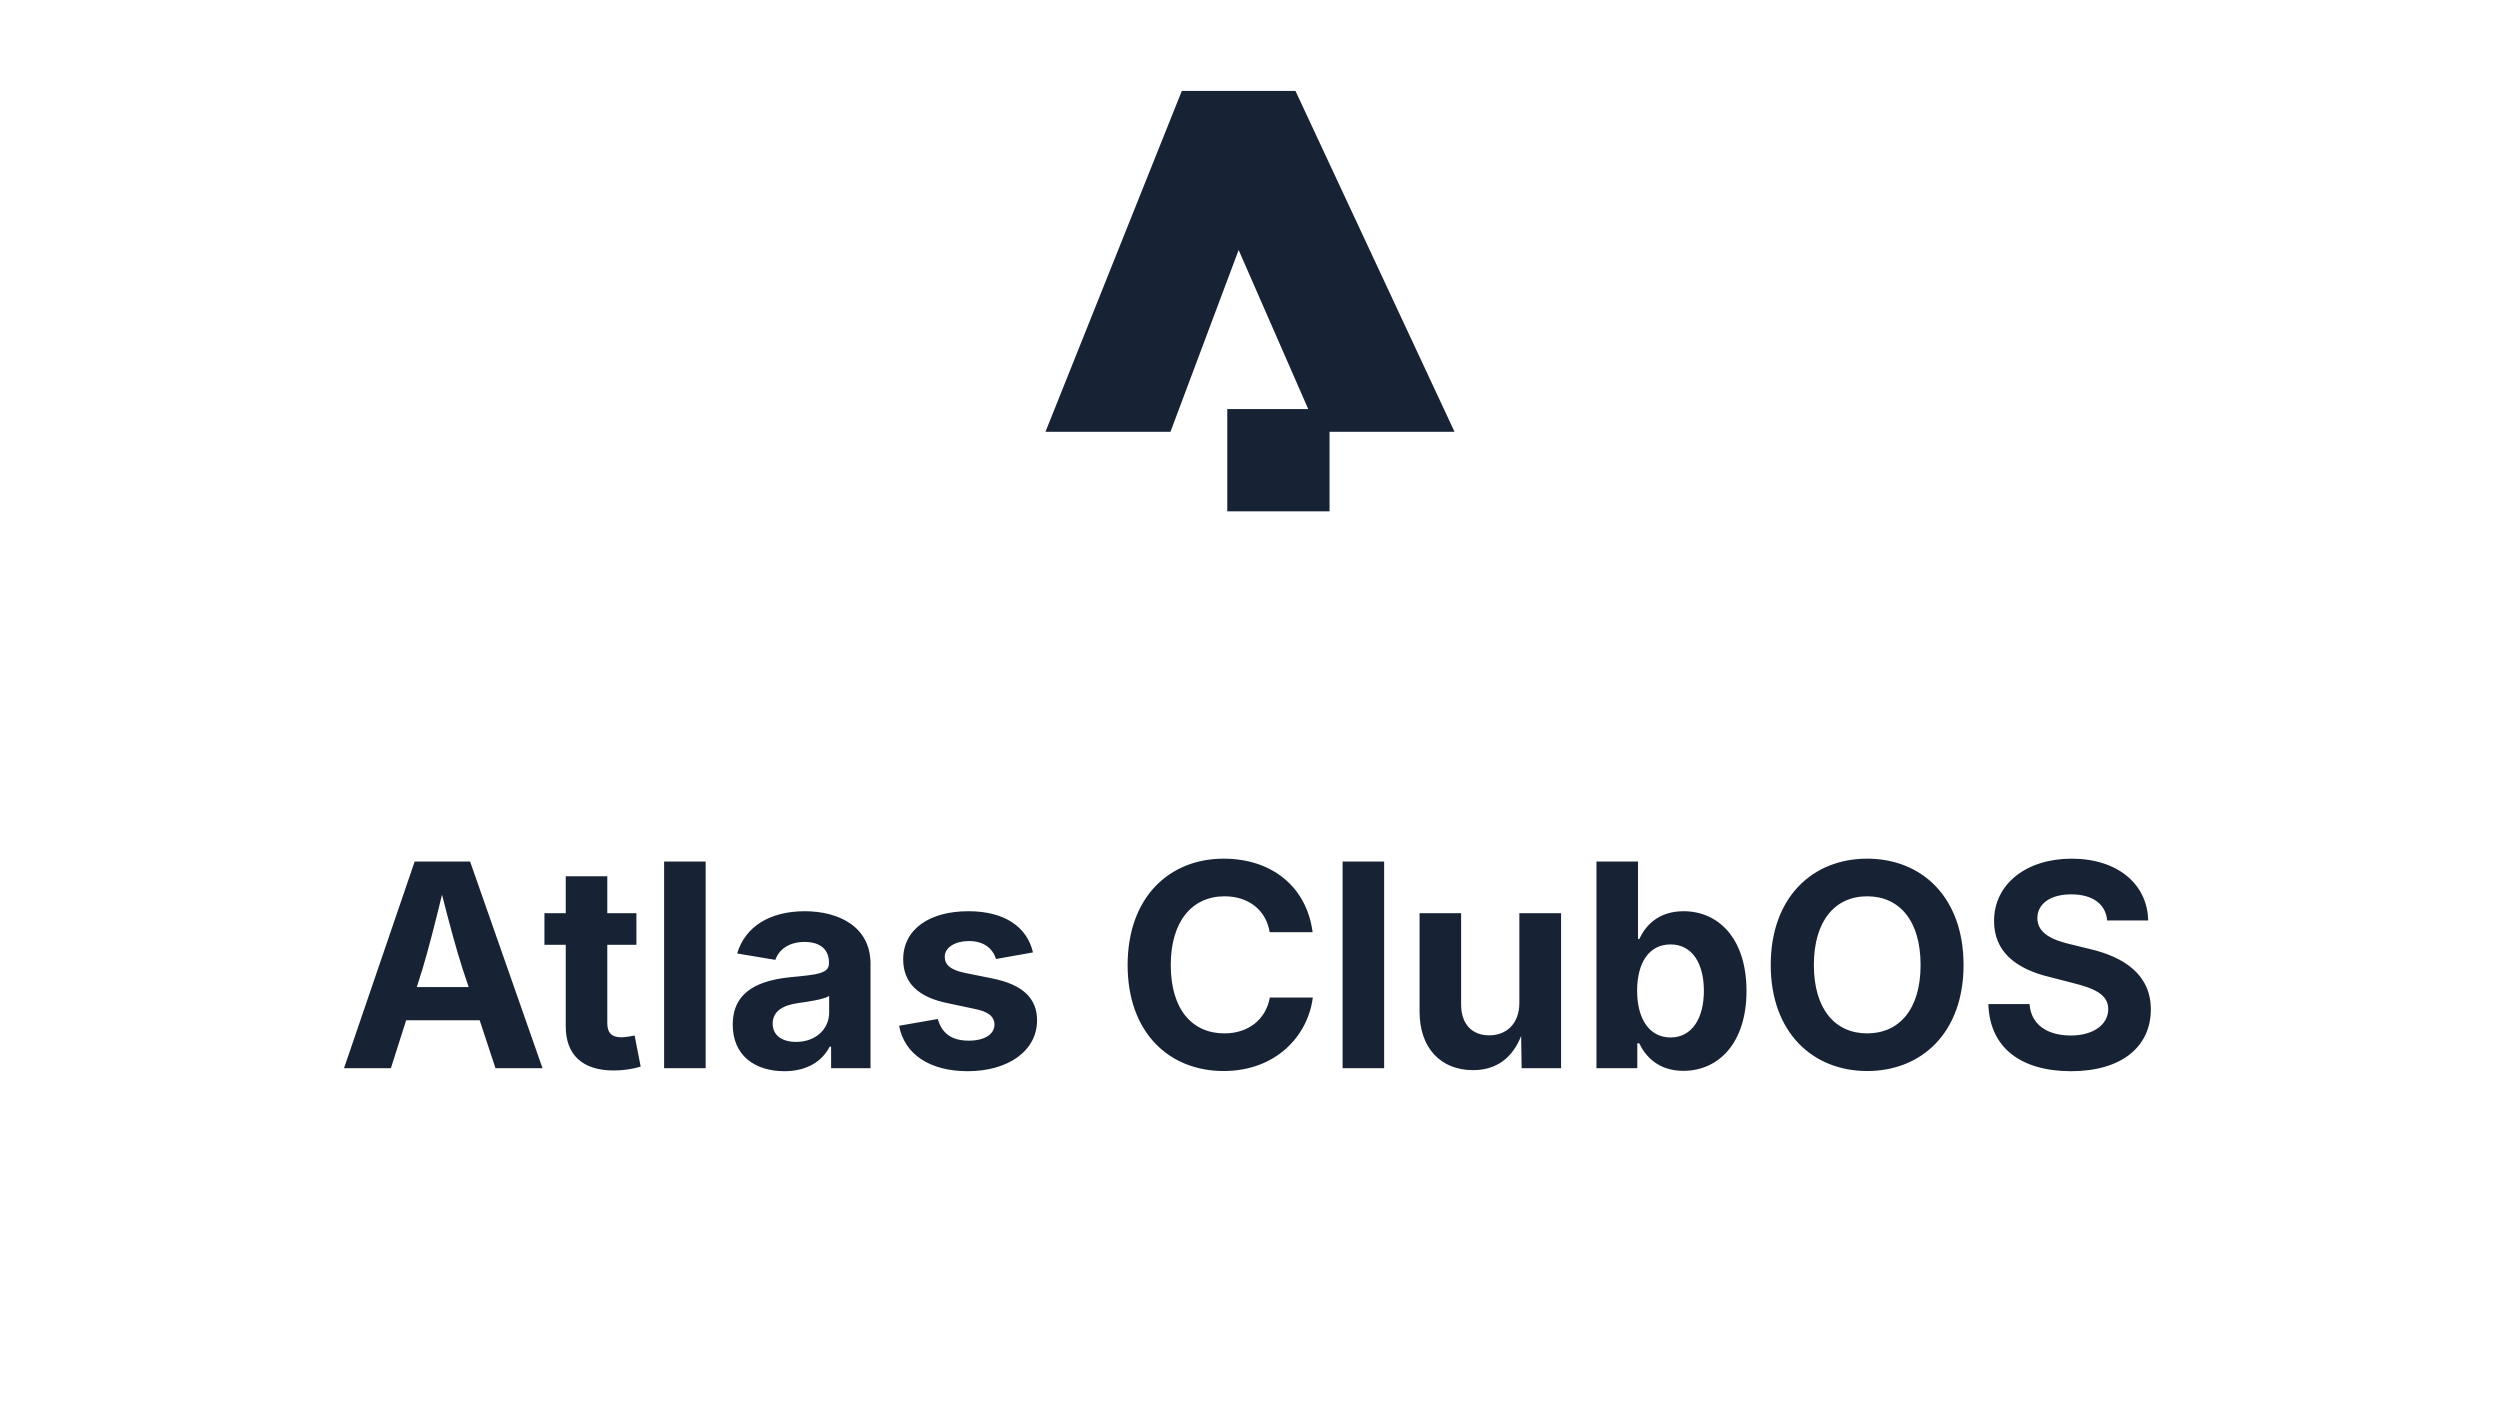
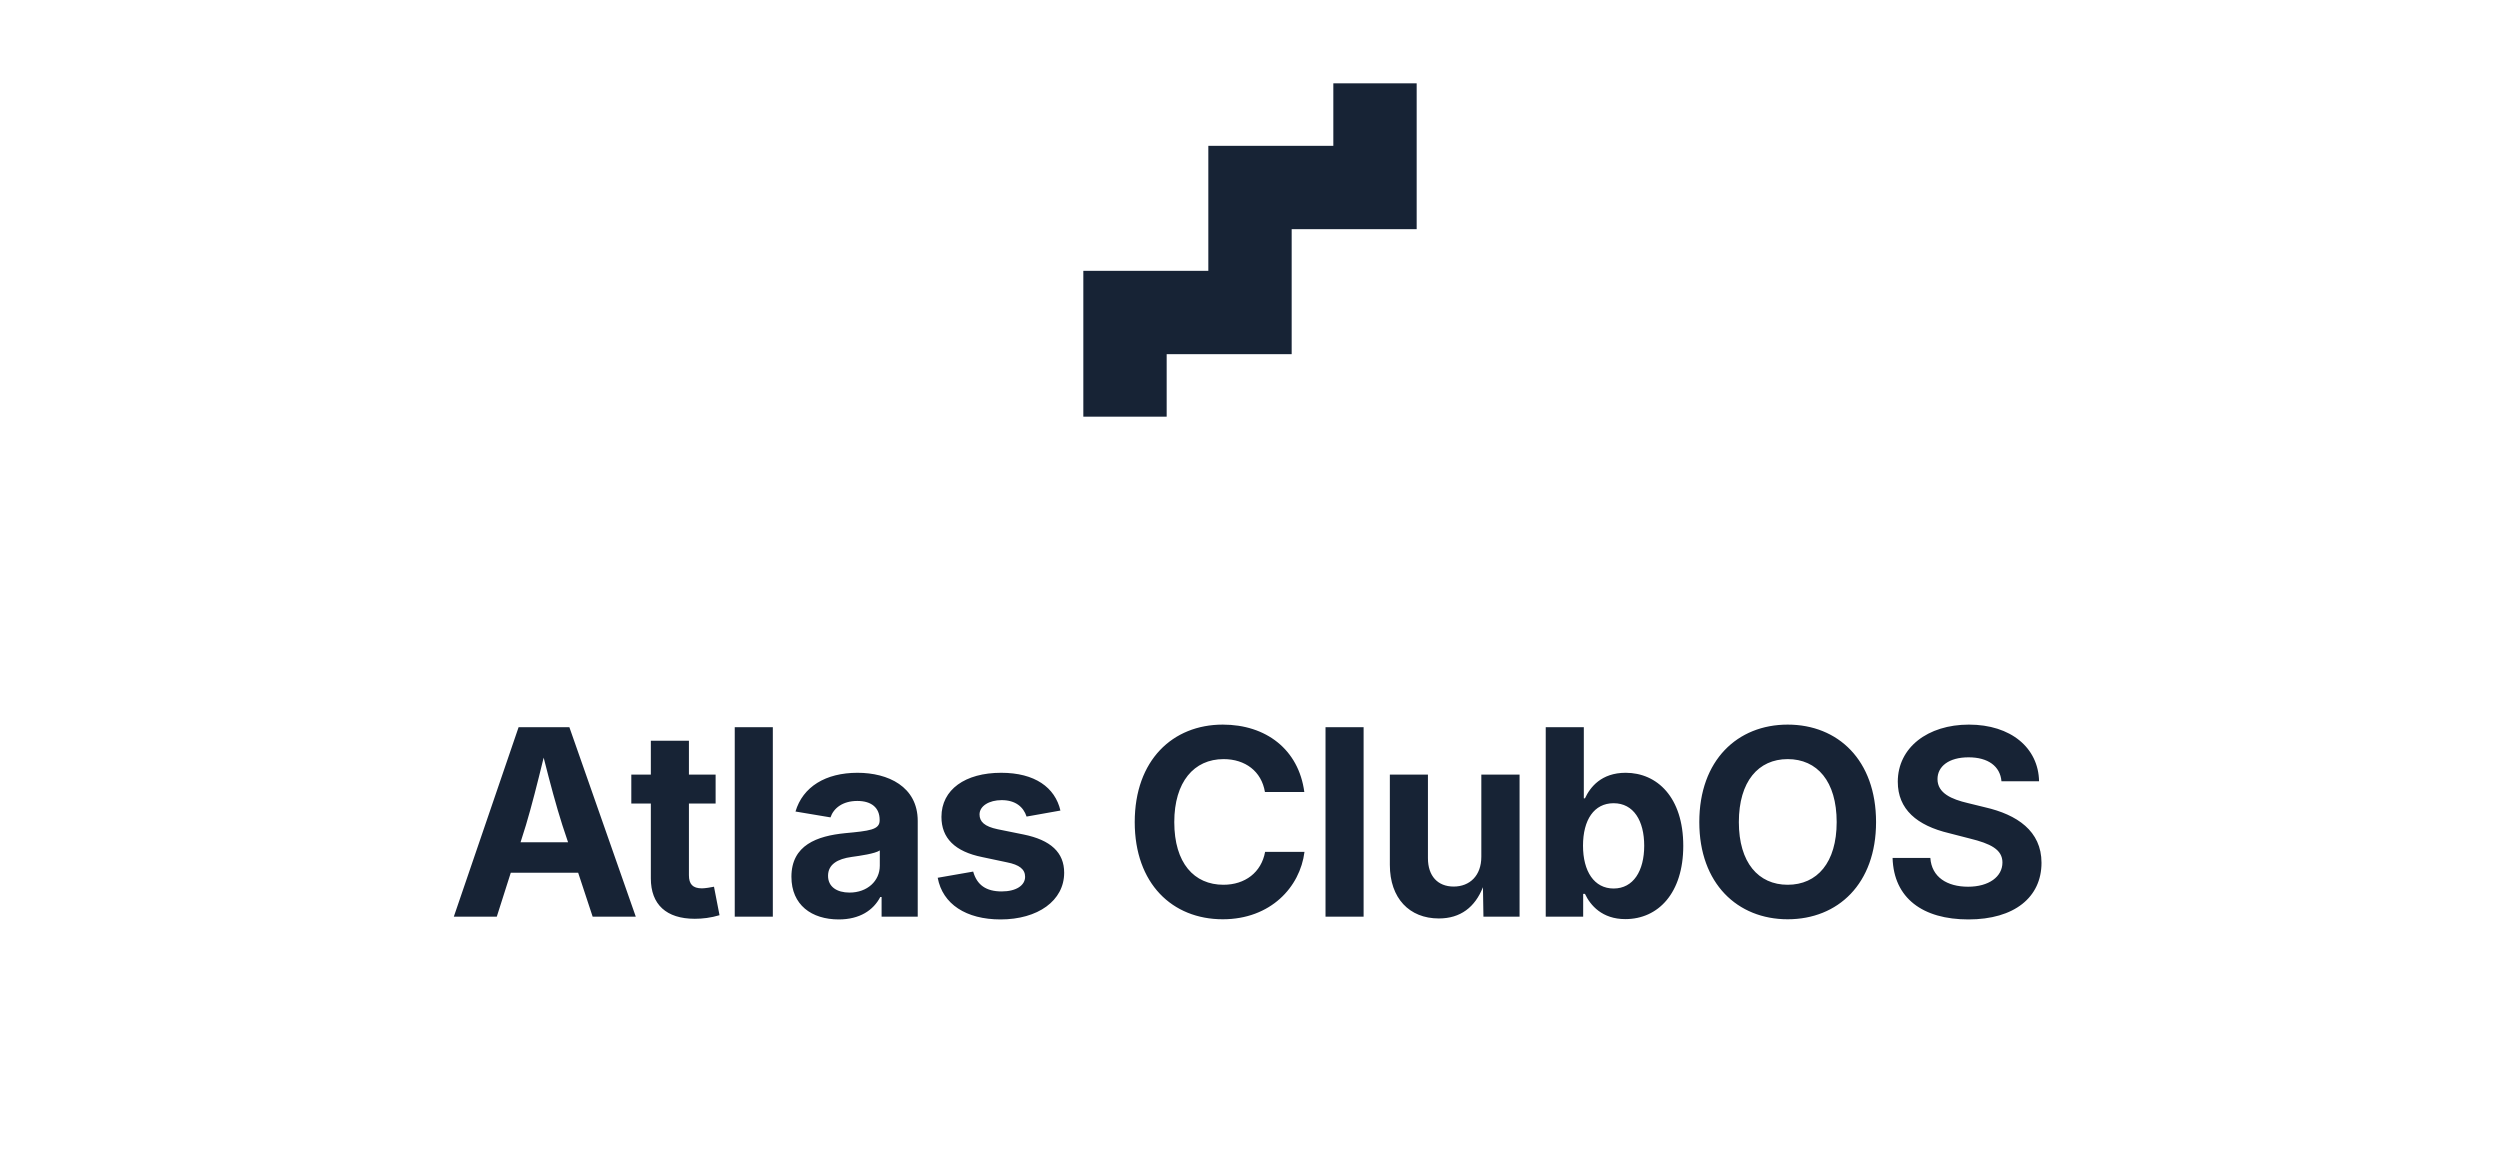
- <svg xmlns="http://www.w3.org/2000/svg" width="220" height="124" viewBox="0 0 220 124" role="img" aria-label="Atlas ClubOS">
-   <path transform="translate(86 0)" d="M6 38 18 8h10l14 30H30l-7-16-6 16H6Zm16-2h9v9h-9Z" fill="#172335" />
-   <text x="110" y="94" text-anchor="middle" font-family="Inter,Arial,sans-serif" font-size="25" font-weight="700" fill="#172335">Atlas ClubOS</text>
+ <svg xmlns="http://www.w3.org/2000/svg" width="240" height="112" viewBox="0 0 240 112" role="img" aria-label="Atlas ClubOS — Trilha">
+   <path transform="translate(96 0)" d="M8 40V26h12V14h12V8h8v14H28v12H16v6H8Z" fill="#172335" />
+   <text x="120" y="88" text-anchor="middle" font-family="Inter, Manrope, Arial, sans-serif" font-size="25" font-weight="700" letter-spacing="-0.6" fill="#172335">Atlas ClubOS</text>
</svg>
